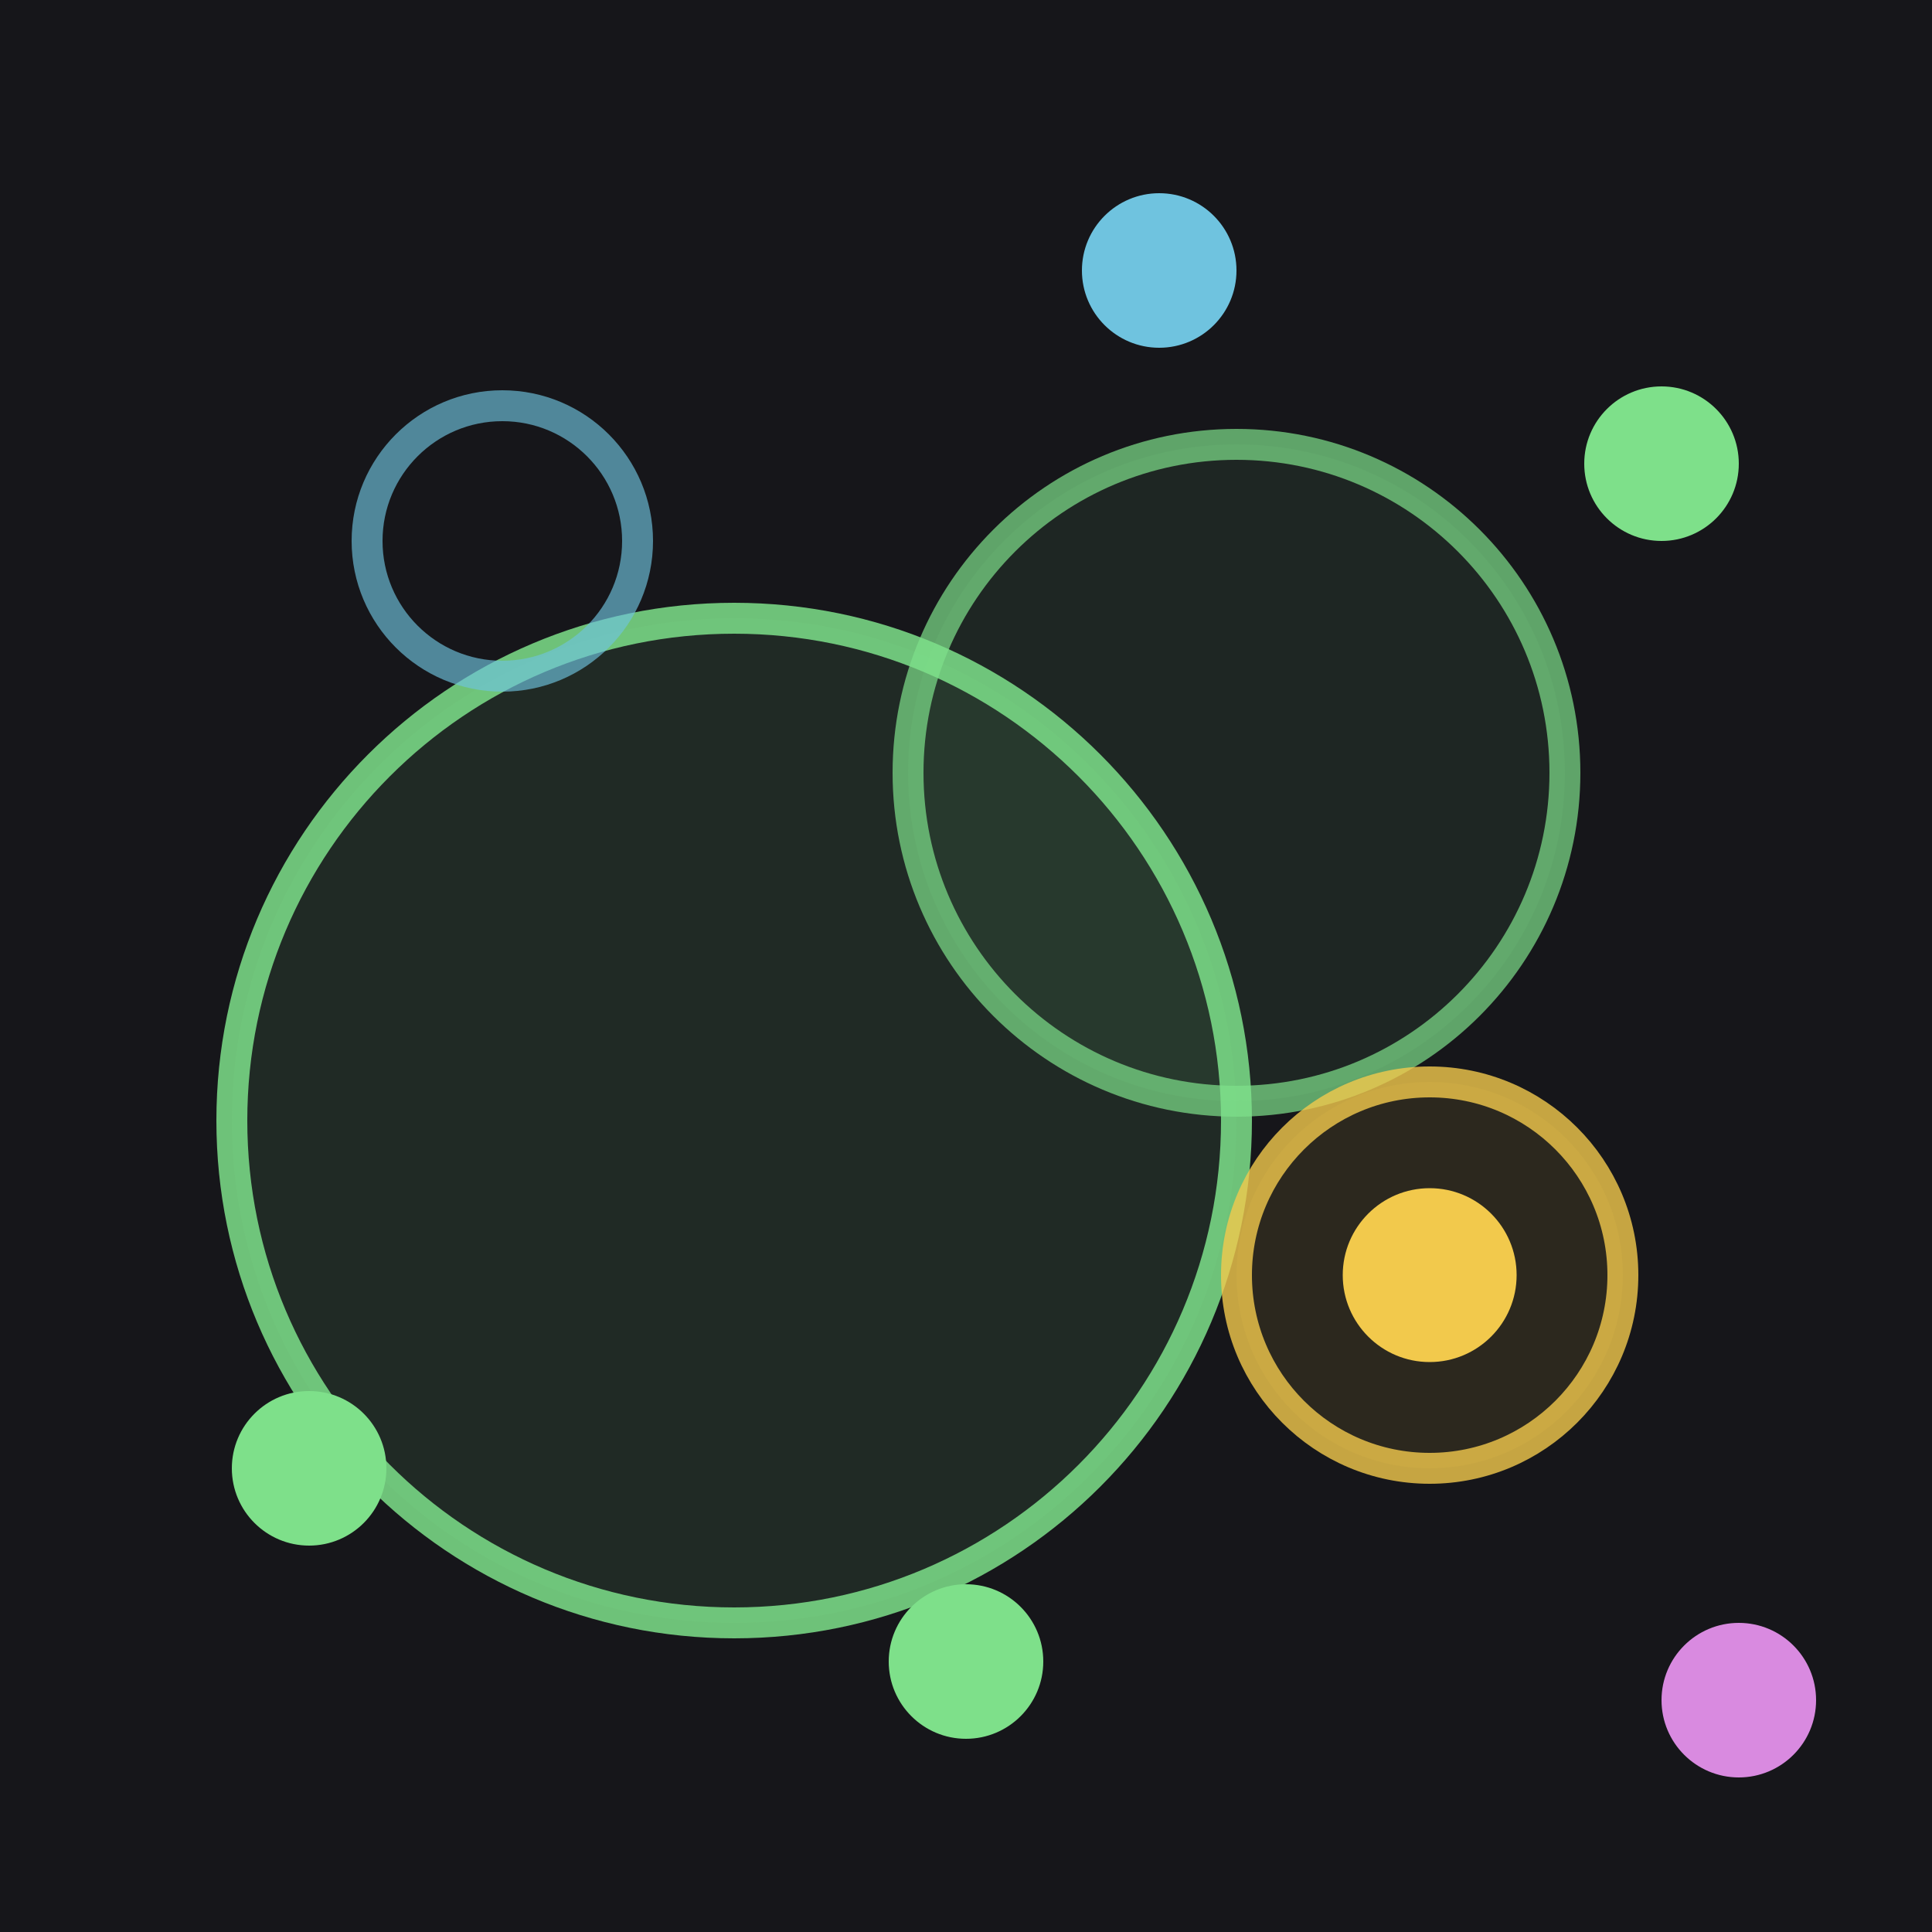
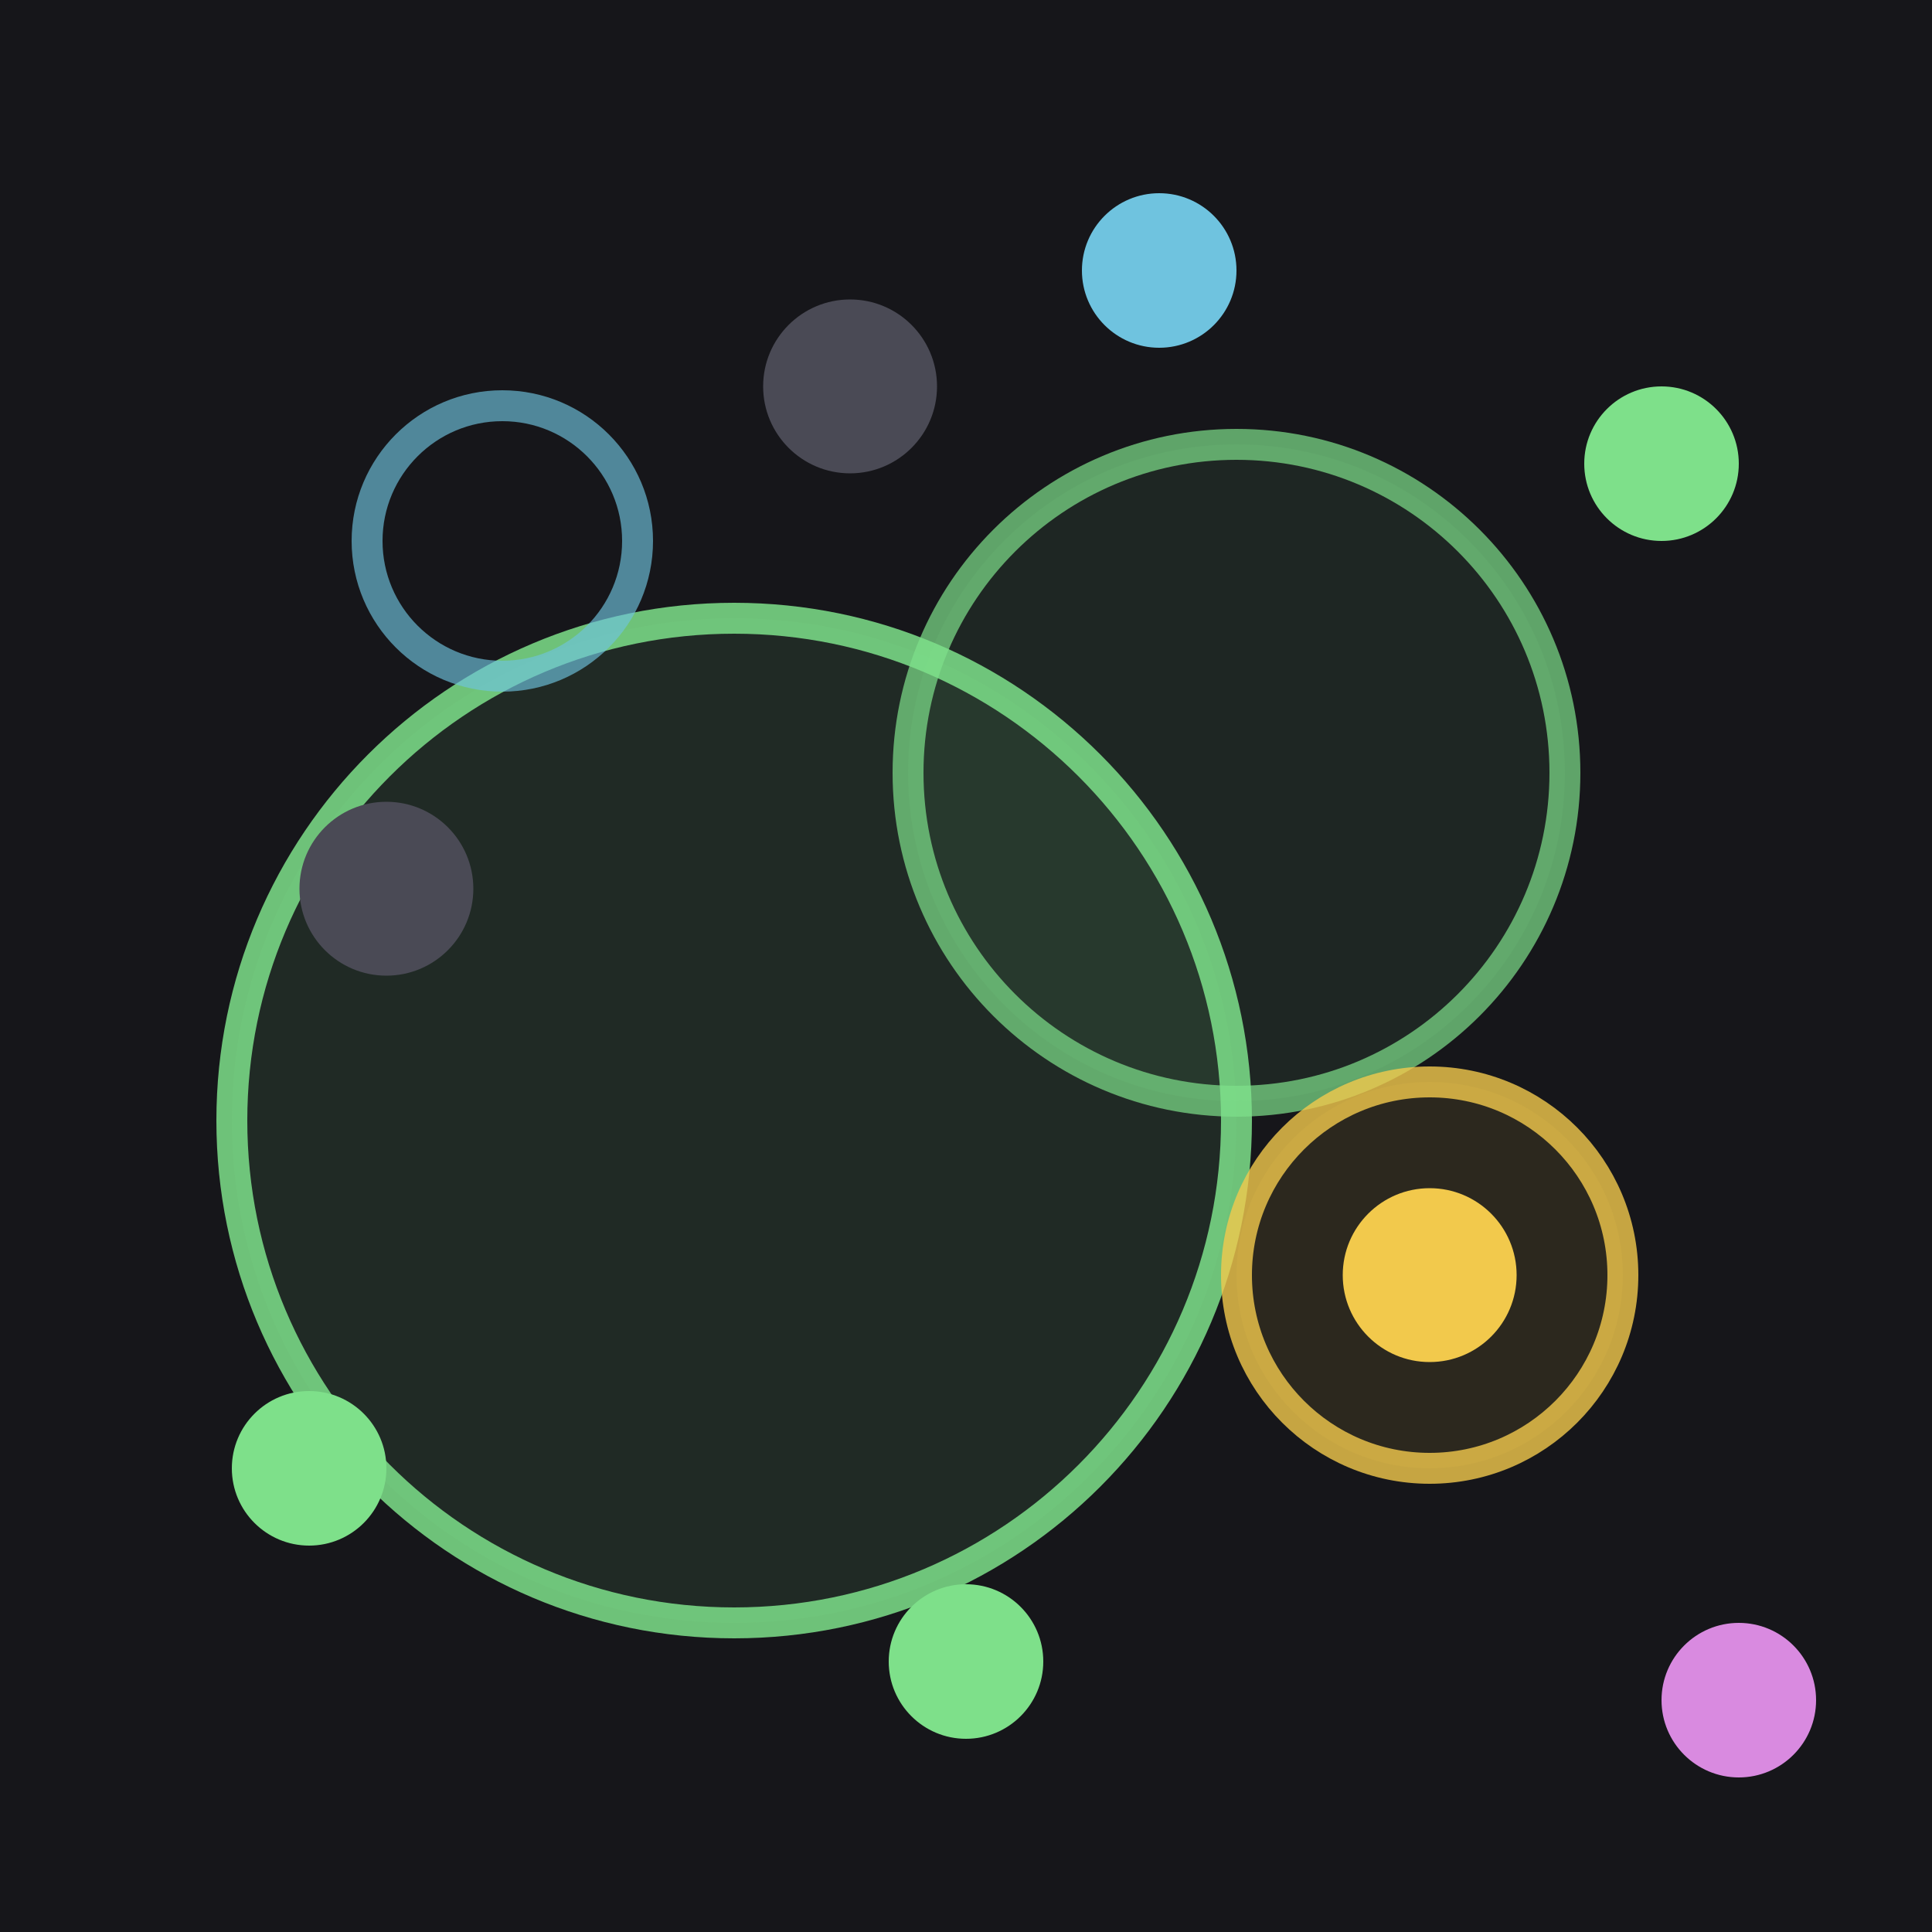
<svg xmlns="http://www.w3.org/2000/svg" viewBox="0 0 100 100">
  <rect width="100" height="100" fill="#16161a" />
  <g fill="none" stroke-width="1.6">
    <circle cx="38" cy="58" r="26" stroke="#7ee08a" opacity="0.85" />
    <circle cx="38" cy="58" r="26" fill="#7ee08a" opacity="0.1" stroke="none" />
    <circle cx="64" cy="40" r="17" stroke="#7ee08a" opacity="0.7" />
    <circle cx="64" cy="40" r="17" fill="#7ee08a" opacity="0.08" stroke="none" />
    <circle cx="74" cy="66" r="10" stroke="#f2c94c" opacity="0.8" />
    <circle cx="74" cy="66" r="10" fill="#f2c94c" opacity="0.1" stroke="none" />
    <circle cx="26" cy="28" r="7" stroke="#6fc3df" opacity="0.65" />
  </g>
  <g>
    <circle cx="16" cy="76" r="4" fill="#7ee08a" />
    <circle cx="50" cy="86" r="4" fill="#7ee08a" />
    <circle cx="86" cy="24" r="4" fill="#7ee08a" />
    <circle cx="60" cy="14" r="4" fill="#6fc3df" />
    <circle cx="90" cy="88" r="4" fill="#d98ae0" />
+     <circle cx="20" cy="46" r="4.5" fill="#4a4a55" />
+     <circle cx="44" cy="20" r="4.5" fill="#4a4a55" />
    <circle cx="74" cy="66" r="4.5" fill="#f2c94c" />
  </g>
</svg>
